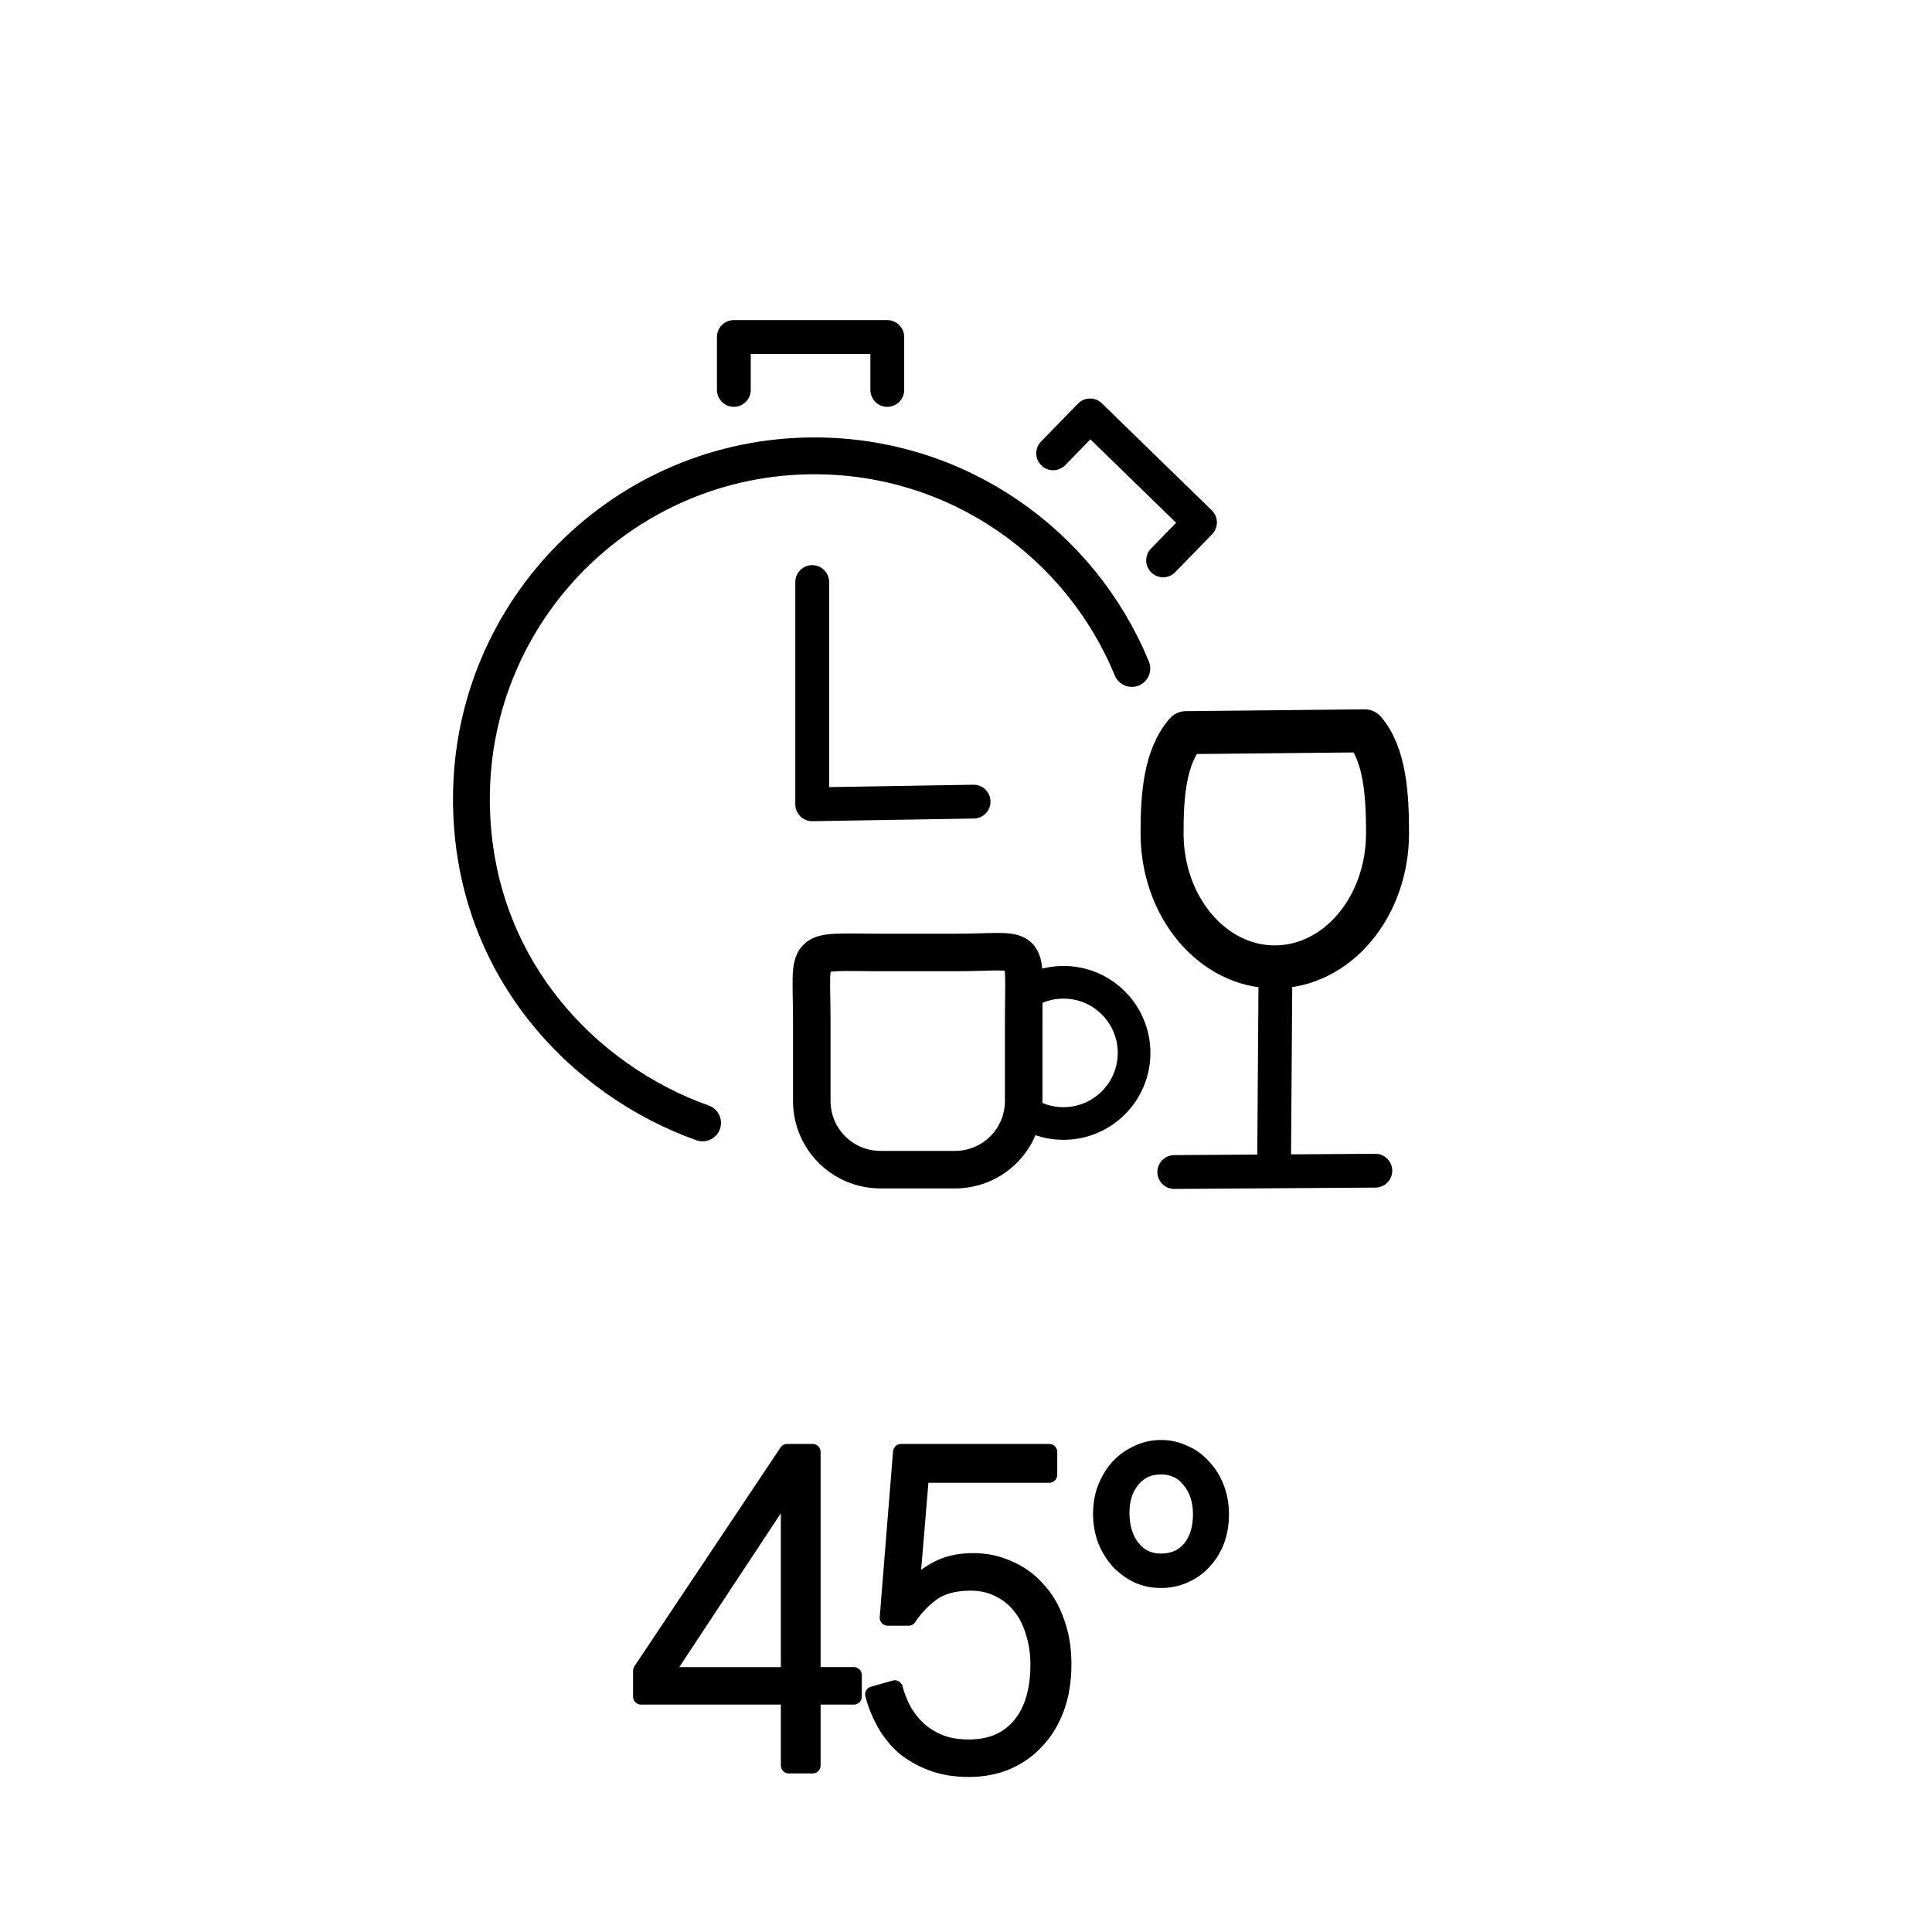
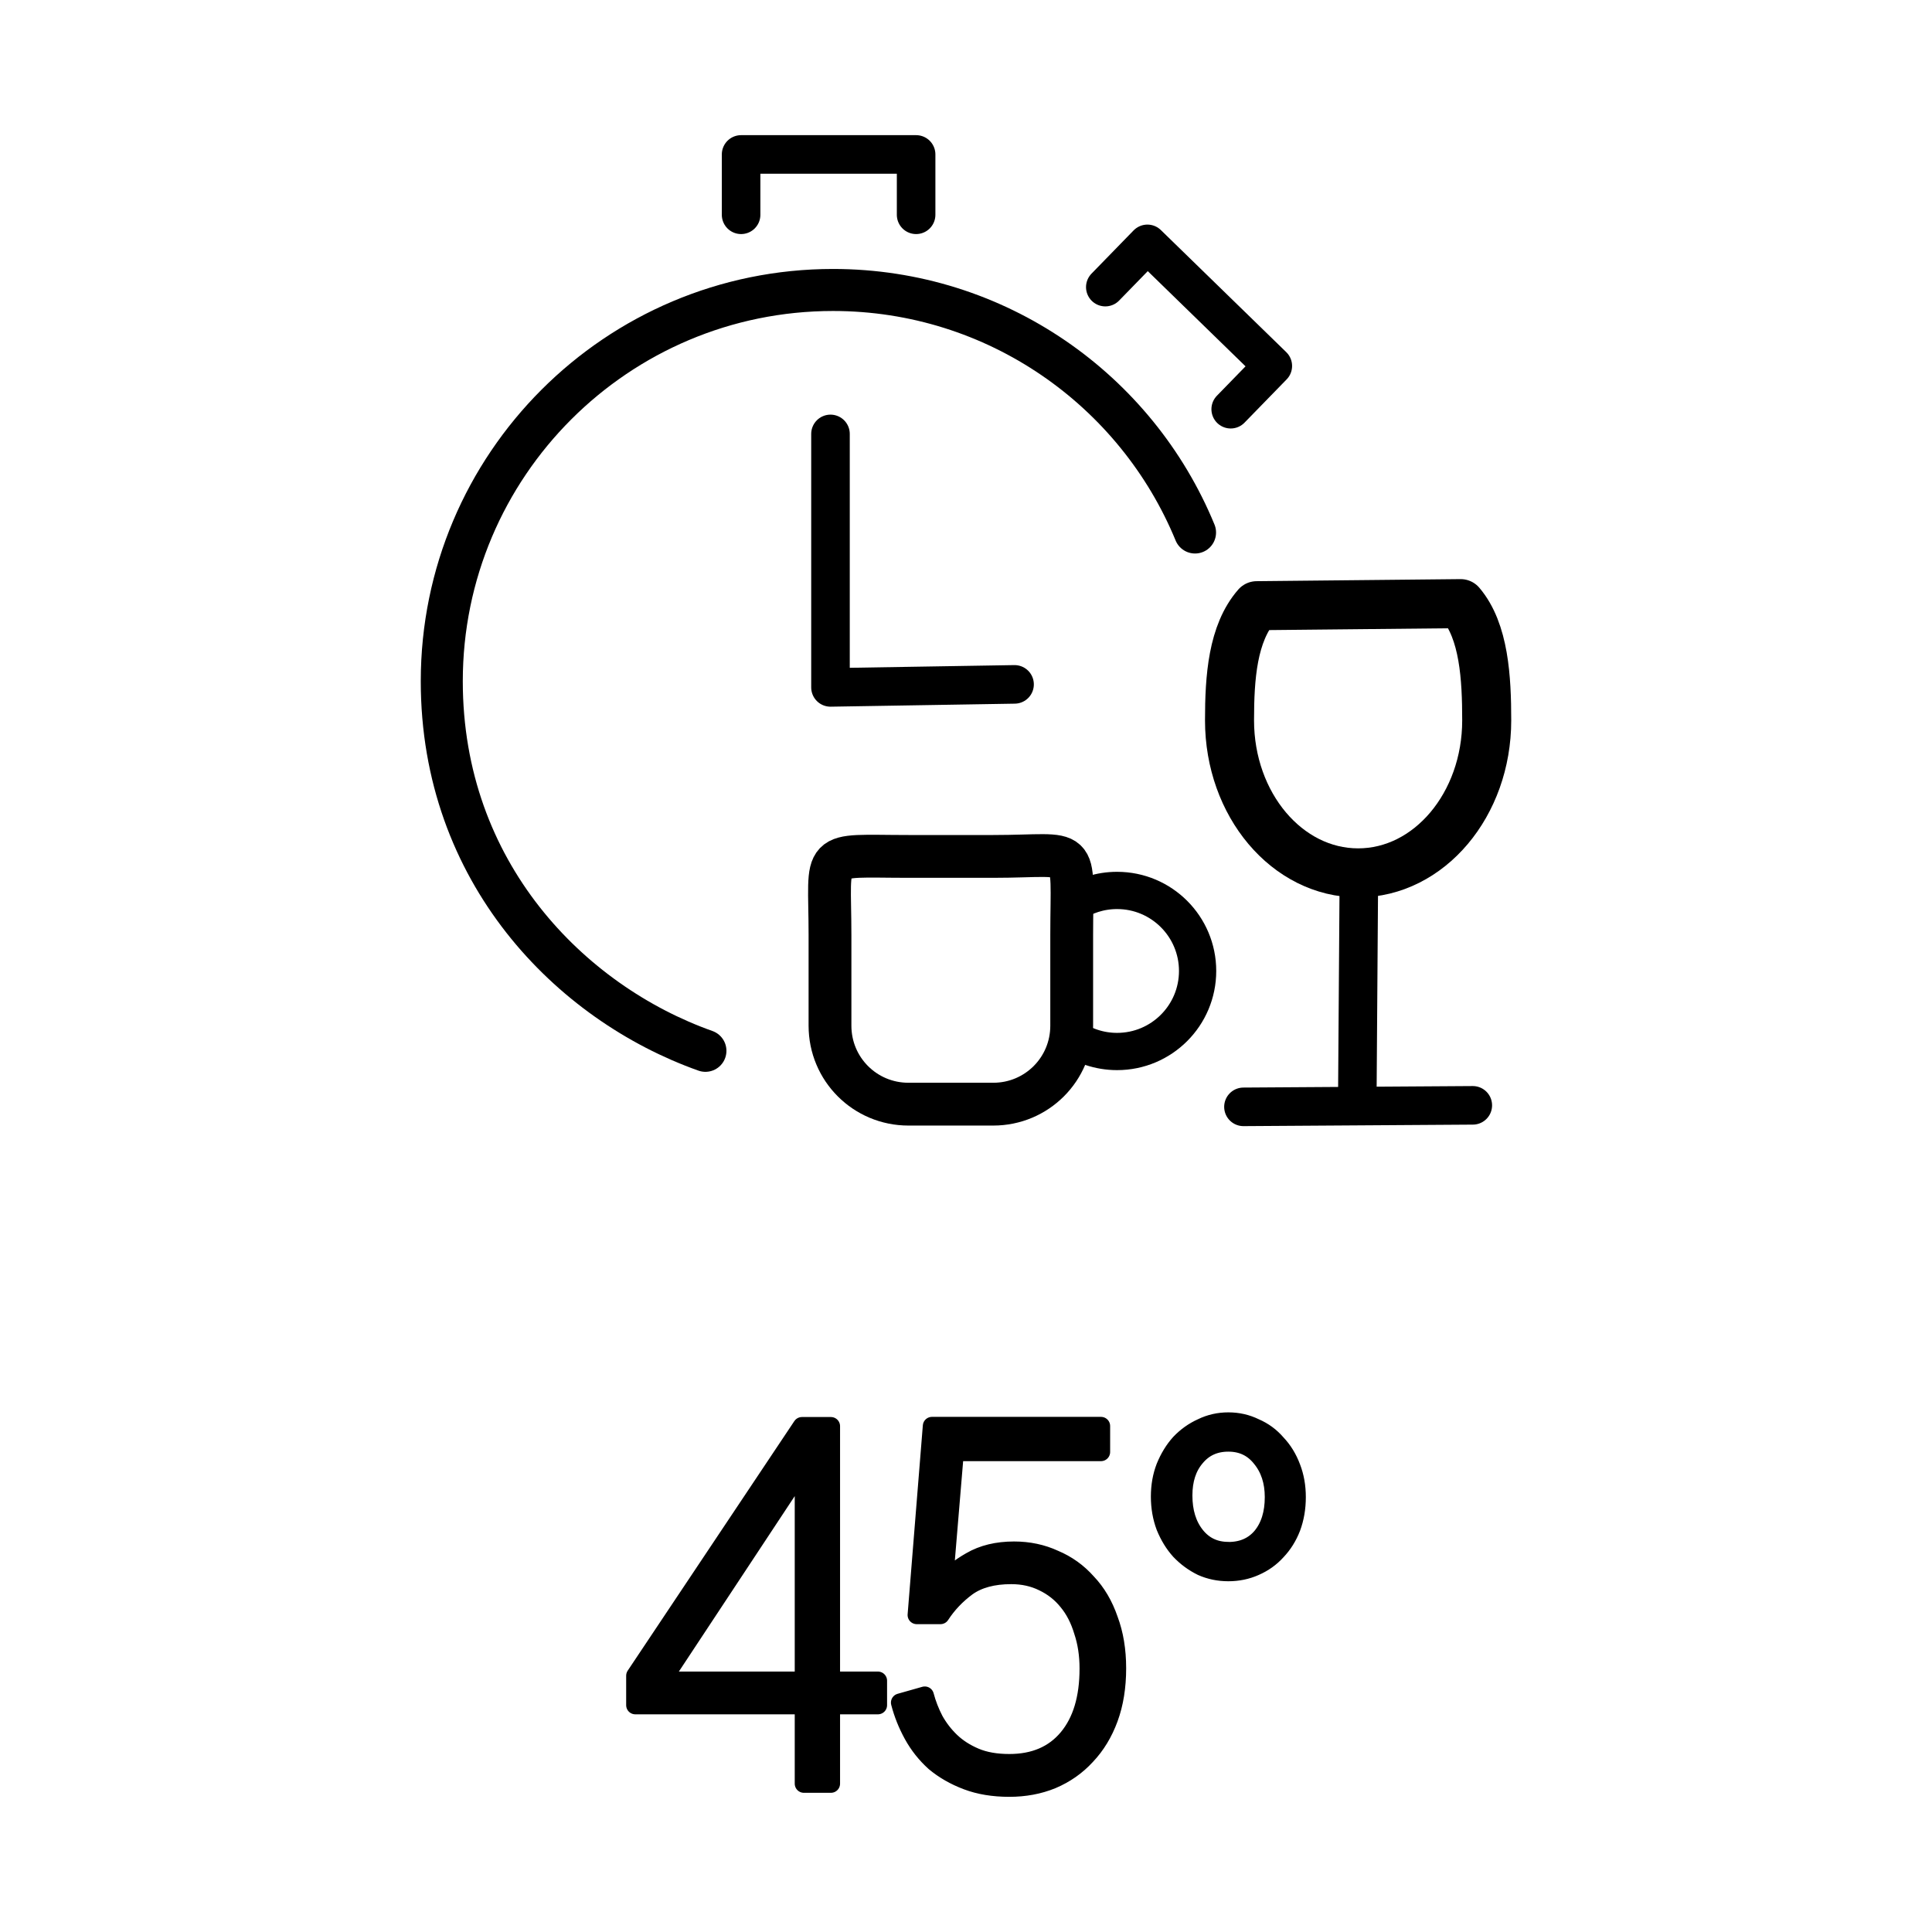
- <svg xmlns="http://www.w3.org/2000/svg" version="1.1" id="svg1" width="200" height="200" viewBox="0 0 200 200" xml:space="preserve">
+ <svg xmlns="http://www.w3.org/2000/svg" version="1.1" id="svg1" width="24" height="24" viewBox="0 0 24 24" xml:space="preserve">
  <defs id="defs1" />
-   <g id="g1" style="stroke:#000000;stroke-opacity:1">
-     <path style="font-size:44.229px;line-height:0;font-family:Bosch;-inkscape-font-specification:Bosch;letter-spacing:-0.82px;stroke:#000000;stroke-width:1.659;stroke-linejoin:round;stroke-opacity:1" d="m 68.776,173.408 h 12.886 v -19.518 z m 12.886,2.224 H 66.363 v -2.678 l 15.127,-22.65 h 2.629 v 23.103 h 4.267 v 2.224 h -4.267 v 7.126 h -2.457 z m 18.638,7.489 q -2.155,0 -3.836,-0.635 -1.681,-0.635 -2.931,-1.679 -1.207,-1.089 -1.982,-2.496 -0.776,-1.407 -1.164,-2.905 l 2.241,-0.635 q 0.302,1.135 0.862,2.224 0.603,1.089 1.508,1.952 0.905,0.862 2.198,1.407 1.293,0.545 3.103,0.545 3.405,0 5.301,-2.269 1.896,-2.269 1.896,-6.309 0,-1.861 -0.517,-3.404 -0.474,-1.589 -1.379,-2.678 -0.905,-1.135 -2.241,-1.77 -1.293,-0.635 -2.888,-0.635 -2.5,0 -4.008,1.089 -1.465,1.089 -2.413,2.542 h -2.155 l 1.379,-17.157 h 15.343 v 2.36 H 95.345 L 94.353,164.557 q 0.862,-1.089 2.457,-1.997 1.638,-0.953 3.922,-0.953 1.982,0 3.663,0.772 1.724,0.726 2.974,2.133 1.293,1.362 1.982,3.359 0.733,1.952 0.733,4.403 0,2.542 -0.733,4.539 -0.733,1.997 -2.069,3.404 -1.293,1.407 -3.103,2.179 -1.767,0.726 -3.879,0.726 z m 19.888,-21.469 q 1.896,0 3.017,-1.316 1.121,-1.362 1.121,-3.586 0,-2.133 -1.164,-3.54 -1.121,-1.407 -2.974,-1.407 -1.853,0 -2.974,1.362 -1.121,1.316 -1.121,3.45 0,2.224 1.121,3.631 1.121,1.407 2.974,1.407 z m 0,1.906 q -1.293,0 -2.413,-0.499 -1.121,-0.545 -1.982,-1.452 -0.819,-0.908 -1.336,-2.179 -0.474,-1.271 -0.474,-2.723 0,-1.452 0.474,-2.678 0.517,-1.271 1.336,-2.179 0.862,-0.908 1.982,-1.407 1.121,-0.545 2.413,-0.545 1.293,0 2.413,0.545 1.164,0.499 1.982,1.452 0.862,0.908 1.336,2.179 0.474,1.226 0.474,2.678 0,1.498 -0.474,2.769 -0.474,1.226 -1.336,2.133 -0.819,0.908 -1.982,1.407 -1.121,0.499 -2.413,0.499 z" id="text4" aria-label="45°" />
-     <g id="g11" style="fill:none;fill-opacity:1;stroke:#000000;stroke-opacity:1">
-       <g id="g3" transform="translate(-0.2738751,-7.942378)" style="stroke:#000000;stroke-opacity:1;fill:none;fill-opacity:1">
-         <path id="path2" style="display:inline;fill:none;stroke:#000000;stroke-width:3.814;stroke-linecap:round;stroke-linejoin:round;stroke-opacity:1;fill-opacity:1" d="M 73.003,124.184 C 60.719,119.82 49.075,107.988 49.075,90.641 c 0,-19.612 15.899,-35.51 35.51,-35.51 14.833,-10e-7 27.542,9.094 32.855,22.011" />
-         <path style="display:inline;fill:none;stroke:#000000;stroke-width:3.5;stroke-linecap:round;stroke-linejoin:round;stroke-opacity:1;fill-opacity:1" d="M 76.241,48.307 76.241,42.83 92.125,42.83 92.125,48.307" id="path3" />
-         <path style="display:inline;fill:none;stroke:#000000;stroke-width:3.5;stroke-linecap:round;stroke-linejoin:round;stroke-opacity:1;fill-opacity:1" d="m 109.296,54.871 3.821,-3.924 11.381,11.081 -3.821,3.924" id="path3-2" />
-         <path style="display:inline;fill:none;stroke:#000000;stroke-width:3.5;stroke-linecap:round;stroke-linejoin:round;stroke-opacity:1;fill-opacity:1" d="m 84.354,68.195 v 23.006 l 16.706,-0.274" id="path1" />
+   <g id="g1" style="stroke:#000000;stroke-opacity:1" transform="translate(0,-0.8366416)">
+     <path style="font-size:44.229px;line-height:0;font-family:Bosch;-inkscape-font-specification:Bosch;letter-spacing:-0.82px;stroke:#000000;stroke-width:0.227;stroke-linejoin:round;stroke-opacity:1" d="m 8.222,21.715 h 1.764 v -2.671 z m 1.764,0.304 H 7.892 V 21.653 L 9.962,18.553 H 10.322 v 3.162 h 0.584 v 0.304 H 10.322 v 0.975 H 9.986 Z m 2.551,1.025 q -0.295,0 -0.525,-0.087 -0.23,-0.087 -0.401,-0.23 -0.165,-0.149 -0.271,-0.342 -0.106,-0.193 -0.159,-0.398 l 0.307,-0.087 q 0.041,0.155 0.118,0.304 0.083,0.149 0.206,0.267 0.124,0.118 0.301,0.193 0.177,0.075 0.425,0.075 0.466,0 0.726,-0.311 0.26,-0.311 0.26,-0.864 0,-0.255 -0.071,-0.466 -0.065,-0.217 -0.189,-0.367 -0.124,-0.155 -0.307,-0.242 -0.177,-0.087 -0.395,-0.087 -0.342,0 -0.549,0.149 -0.201,0.149 -0.33,0.348 h -0.295 l 0.189,-2.348 h 2.1 v 0.323 h -1.817 l -0.136,1.628 q 0.118,-0.149 0.336,-0.273 0.224,-0.13 0.537,-0.13 0.271,0 0.501,0.106 0.236,0.099 0.407,0.292 0.177,0.186 0.271,0.46 0.1,0.267 0.1,0.603 0,0.348 -0.1,0.621 -0.1,0.273 -0.283,0.466 -0.177,0.193 -0.425,0.298 -0.242,0.099 -0.531,0.099 z m 2.722,-2.939 q 0.26,0 0.413,-0.18 0.153,-0.186 0.153,-0.491 0,-0.292 -0.159,-0.485 -0.153,-0.193 -0.407,-0.193 -0.254,0 -0.407,0.186 -0.153,0.18 -0.153,0.472 0,0.304 0.153,0.497 0.153,0.193 0.407,0.193 z m 0,0.261 q -0.177,0 -0.33,-0.068 -0.153,-0.075 -0.271,-0.199 -0.112,-0.124 -0.183,-0.298 -0.065,-0.174 -0.065,-0.373 0,-0.199 0.065,-0.367 0.071,-0.174 0.183,-0.298 0.118,-0.124 0.271,-0.193 0.153,-0.075 0.33,-0.075 0.177,0 0.33,0.075 0.159,0.068 0.271,0.199 0.118,0.124 0.183,0.298 0.065,0.168 0.065,0.367 0,0.205 -0.065,0.379 -0.065,0.168 -0.183,0.292 -0.112,0.124 -0.271,0.193 -0.153,0.068 -0.33,0.068 z" id="text4" aria-label="45°" />
+     <g id="g11" style="fill:none;fill-opacity:1;stroke:#000000;stroke-opacity:1" transform="matrix(0.1368728,0,0,0.1368728,-1.191649,-2.02007)">
+       <g id="g3" transform="translate(-0.2738751,-7.942378)" style="fill:none;fill-opacity:1;stroke:#000000;stroke-opacity:1">
+         <path id="path2" style="display:inline;fill:none;fill-opacity:1;stroke:#000000;stroke-width:3.814;stroke-linecap:round;stroke-linejoin:round;stroke-opacity:1" d="M 73.003,124.184 C 60.719,119.82 49.075,107.988 49.075,90.641 c 0,-19.612 15.899,-35.51 35.51,-35.51 14.833,-10e-7 27.542,9.094 32.855,22.011" />
+         <path style="display:inline;fill:none;fill-opacity:1;stroke:#000000;stroke-width:3.5;stroke-linecap:round;stroke-linejoin:round;stroke-opacity:1" d="M 76.241,48.307 76.241,42.83 92.125,42.83 92.125,48.307" id="path3" />
+         <path style="display:inline;fill:none;fill-opacity:1;stroke:#000000;stroke-width:3.5;stroke-linecap:round;stroke-linejoin:round;stroke-opacity:1" d="m 109.296,54.871 3.821,-3.924 11.381,11.081 -3.821,3.924" id="path3-2" />
+         <path style="display:inline;fill:none;fill-opacity:1;stroke:#000000;stroke-width:3.5;stroke-linecap:round;stroke-linejoin:round;stroke-opacity:1" d="m 84.354,68.195 v 23.006 l 16.706,-0.274" id="path1" />
      </g>
-       <g id="g10" style="stroke:#000000;stroke-opacity:1;fill:none;fill-opacity:1">
-         <path id="rect5" style="display:inline;fill:none;stroke:#000000;stroke-width:3.885;stroke-linecap:round;stroke-linejoin:round;stroke-opacity:1;fill-opacity:1" d="m 91.156,98.598 h 7.695 c 8.053,0 7.121,-1.343 7.121,7.121 v 8.243 c 0,3.945 -3.176,7.121 -7.121,7.121 h -7.695 c -3.945,0 -7.121,-3.176 -7.121,-7.121 V 105.719 c 0,-7.916 -1.069,-7.121 7.121,-7.121 z" />
-         <path id="path5" style="display:inline;fill:none;stroke:#000000;stroke-width:3.381;stroke-linecap:round;stroke-linejoin:round;stroke-opacity:1;fill-opacity:1" d="m 105.945,102.974 c 1.178,-0.813 2.606,-1.288 4.145,-1.288 4.037,0 7.309,3.272 7.309,7.309 0,4.037 -3.272,7.309 -7.309,7.309 -1.632,0 -3.139,-0.535 -4.355,-1.439" />
+       <g id="g10" style="fill:none;fill-opacity:1;stroke:#000000;stroke-opacity:1">
+         <path id="rect5" style="display:inline;fill:none;fill-opacity:1;stroke:#000000;stroke-width:3.885;stroke-linecap:round;stroke-linejoin:round;stroke-opacity:1" d="m 91.156,98.598 h 7.695 c 8.053,0 7.121,-1.343 7.121,7.121 v 8.243 c 0,3.945 -3.176,7.121 -7.121,7.121 h -7.695 c -3.945,0 -7.121,-3.176 -7.121,-7.121 V 105.719 c 0,-7.916 -1.069,-7.121 7.121,-7.121 z" />
+         <path id="path5" style="display:inline;fill:none;fill-opacity:1;stroke:#000000;stroke-width:3.381;stroke-linecap:round;stroke-linejoin:round;stroke-opacity:1" d="m 105.945,102.974 c 1.178,-0.813 2.606,-1.288 4.145,-1.288 4.037,0 7.309,3.272 7.309,7.309 0,4.037 -3.272,7.309 -7.309,7.309 -1.632,0 -3.139,-0.535 -4.355,-1.439" />
      </g>
-       <g id="g9" style="display:inline;stroke:#000000;stroke-opacity:1;fill:none;fill-opacity:1">
-         <path id="path7" style="fill:none;stroke:#000000;stroke-width:4.45;stroke-linecap:round;stroke-linejoin:round;stroke-opacity:1;fill-opacity:1" d="m 141.274,75.656 c 2.13,2.507 2.364,6.755 2.364,10.595 0,7.644 -5.225,13.841 -11.671,13.841 -6.446,0 -11.671,-6.197 -11.671,-13.841 0,-3.903 0.278,-7.892 2.469,-10.408 z" />
-         <path style="fill:none;stroke:#000000;stroke-width:3.496;stroke-linecap:round;stroke-linejoin:round;stroke-opacity:1;fill-opacity:1" d="m 132.037,100.236 -0.141,19.997" id="path8" />
-         <path style="fill:none;stroke:#000000;stroke-width:3.5;stroke-linecap:round;stroke-linejoin:round;stroke-opacity:1;fill-opacity:1" d="m 121.56,121.327 20.815,-0.137" id="path9" />
+       <g id="g9" style="display:inline;fill:none;fill-opacity:1;stroke:#000000;stroke-opacity:1">
+         <path id="path7" style="fill:none;fill-opacity:1;stroke:#000000;stroke-width:4.45;stroke-linecap:round;stroke-linejoin:round;stroke-opacity:1" d="m 141.274,75.656 c 2.13,2.507 2.364,6.755 2.364,10.595 0,7.644 -5.225,13.841 -11.671,13.841 -6.446,0 -11.671,-6.197 -11.671,-13.841 0,-3.903 0.278,-7.892 2.469,-10.408 z" />
+         <path style="fill:none;fill-opacity:1;stroke:#000000;stroke-width:3.496;stroke-linecap:round;stroke-linejoin:round;stroke-opacity:1" d="m 132.037,100.236 -0.141,19.997" id="path8" />
+         <path style="fill:none;fill-opacity:1;stroke:#000000;stroke-width:3.5;stroke-linecap:round;stroke-linejoin:round;stroke-opacity:1" d="m 121.56,121.327 20.815,-0.137" id="path9" />
      </g>
    </g>
  </g>
</svg>
